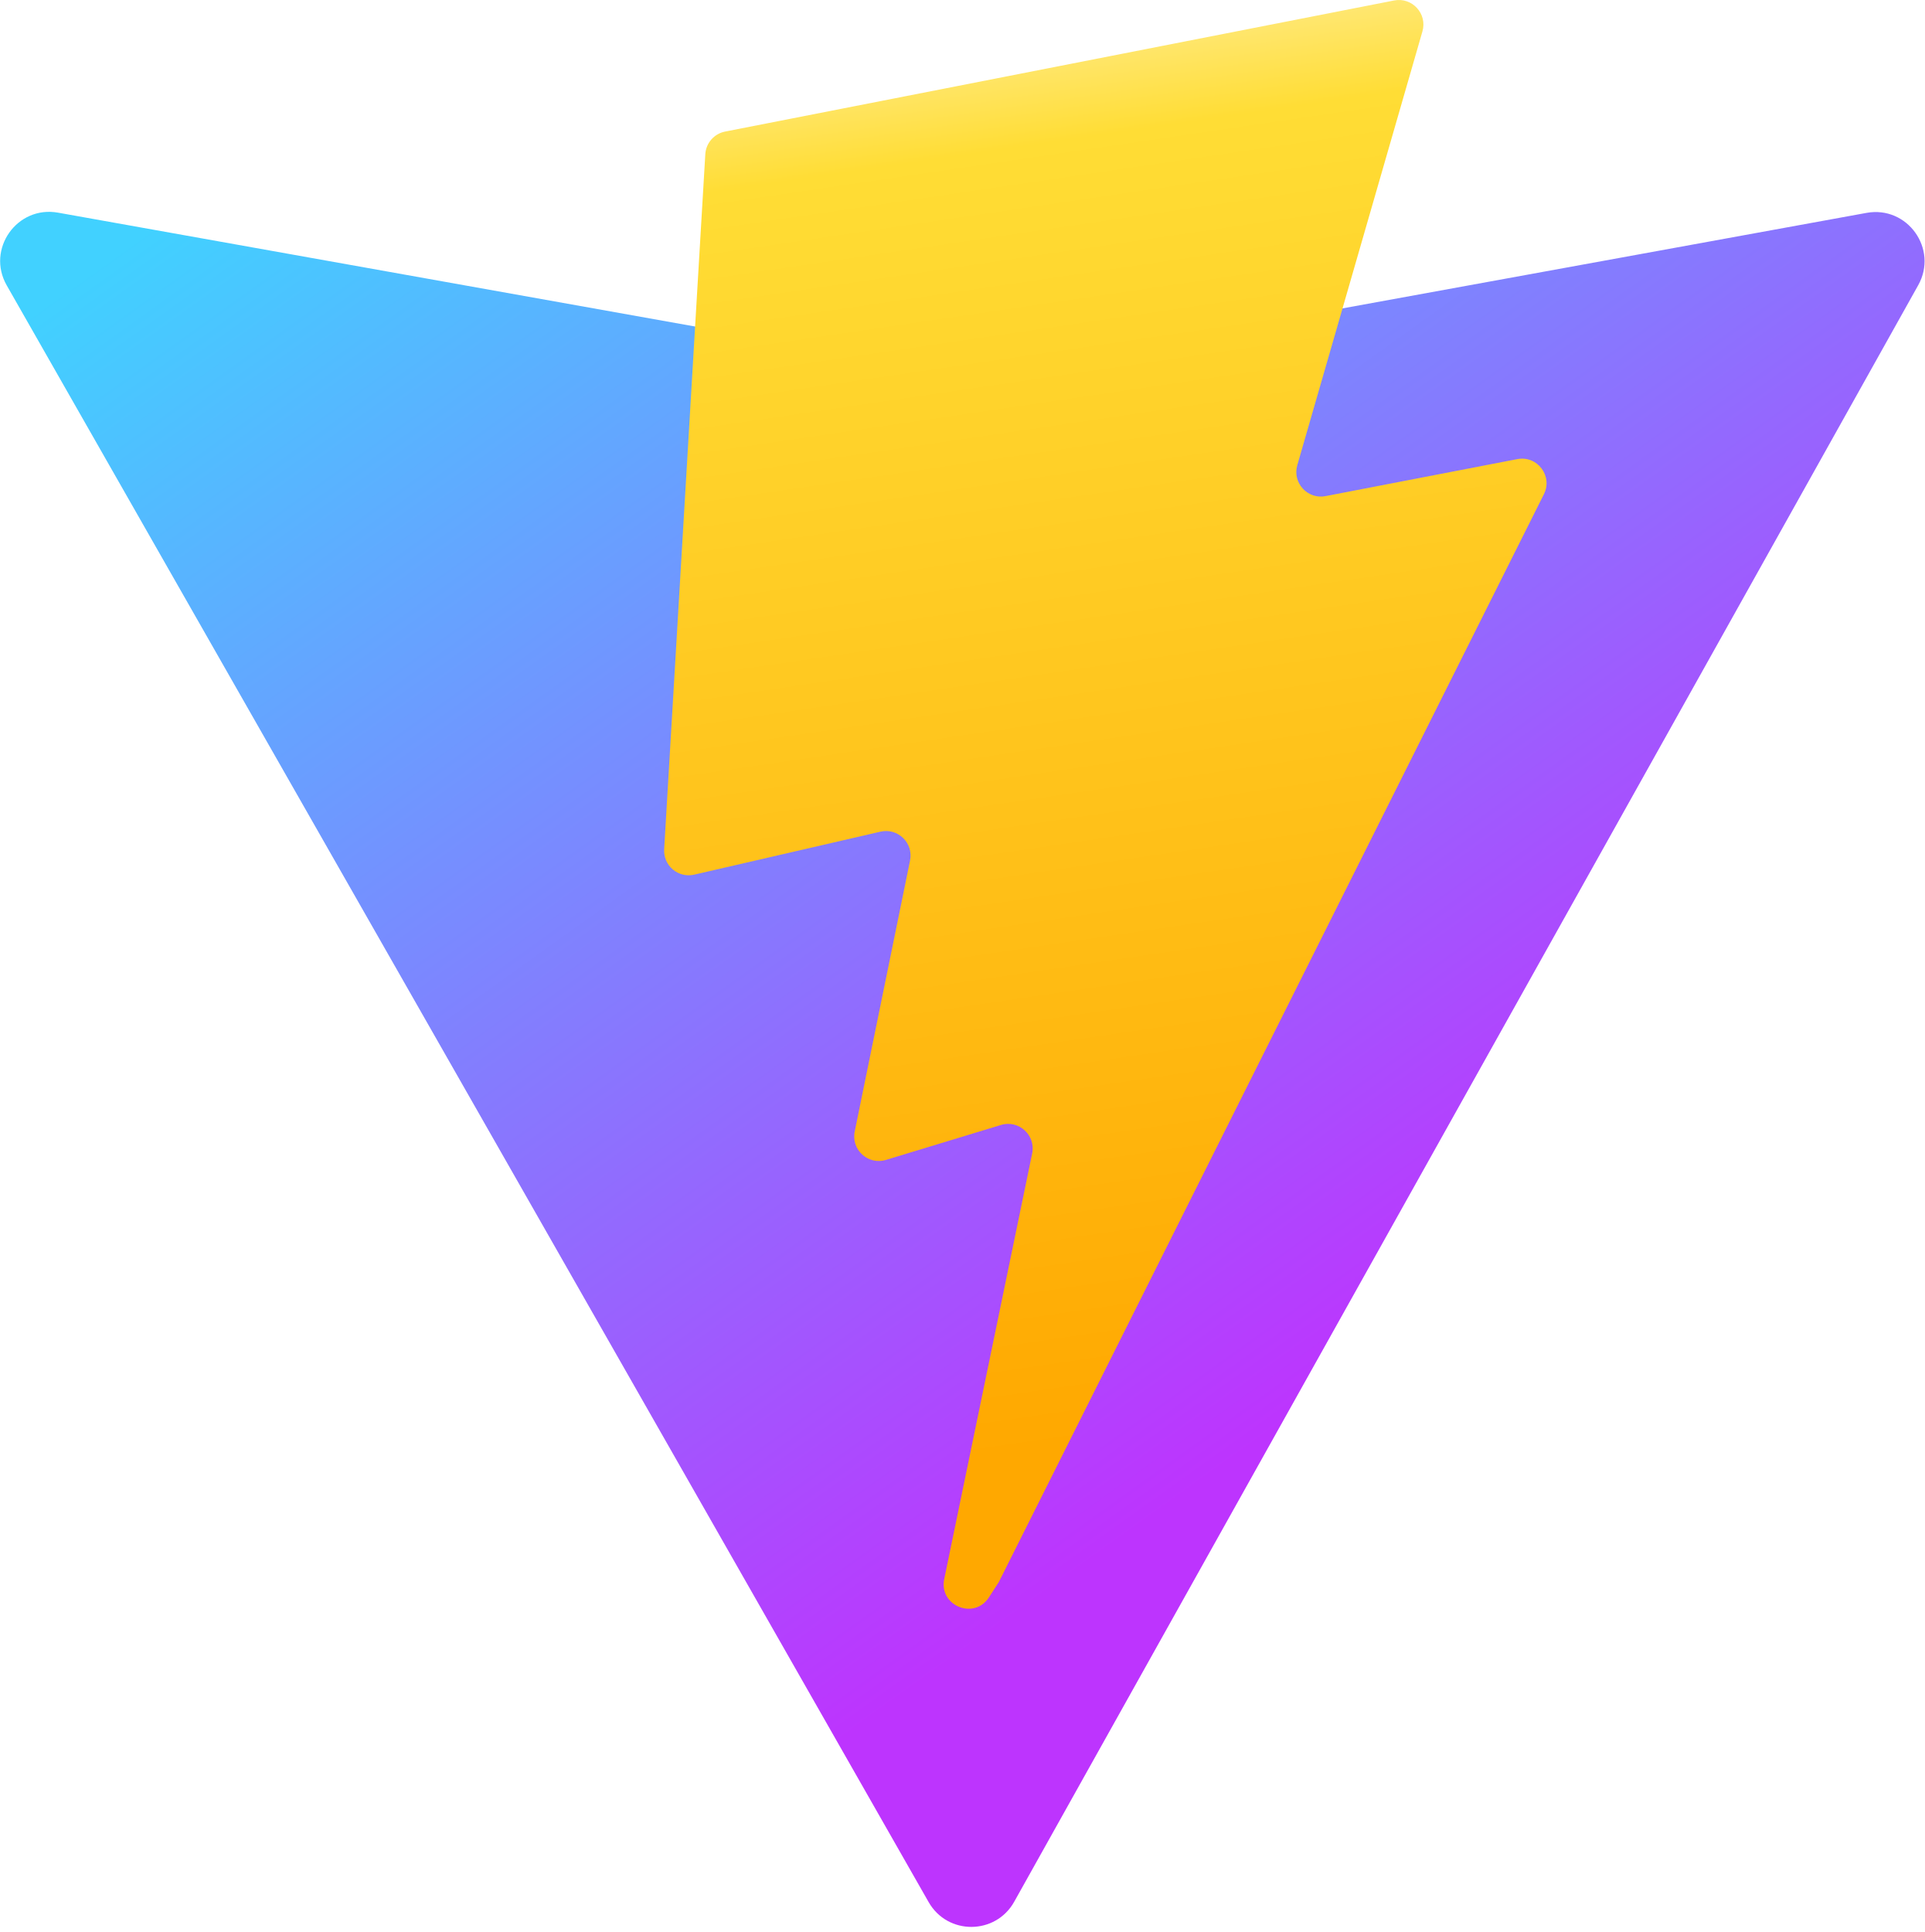
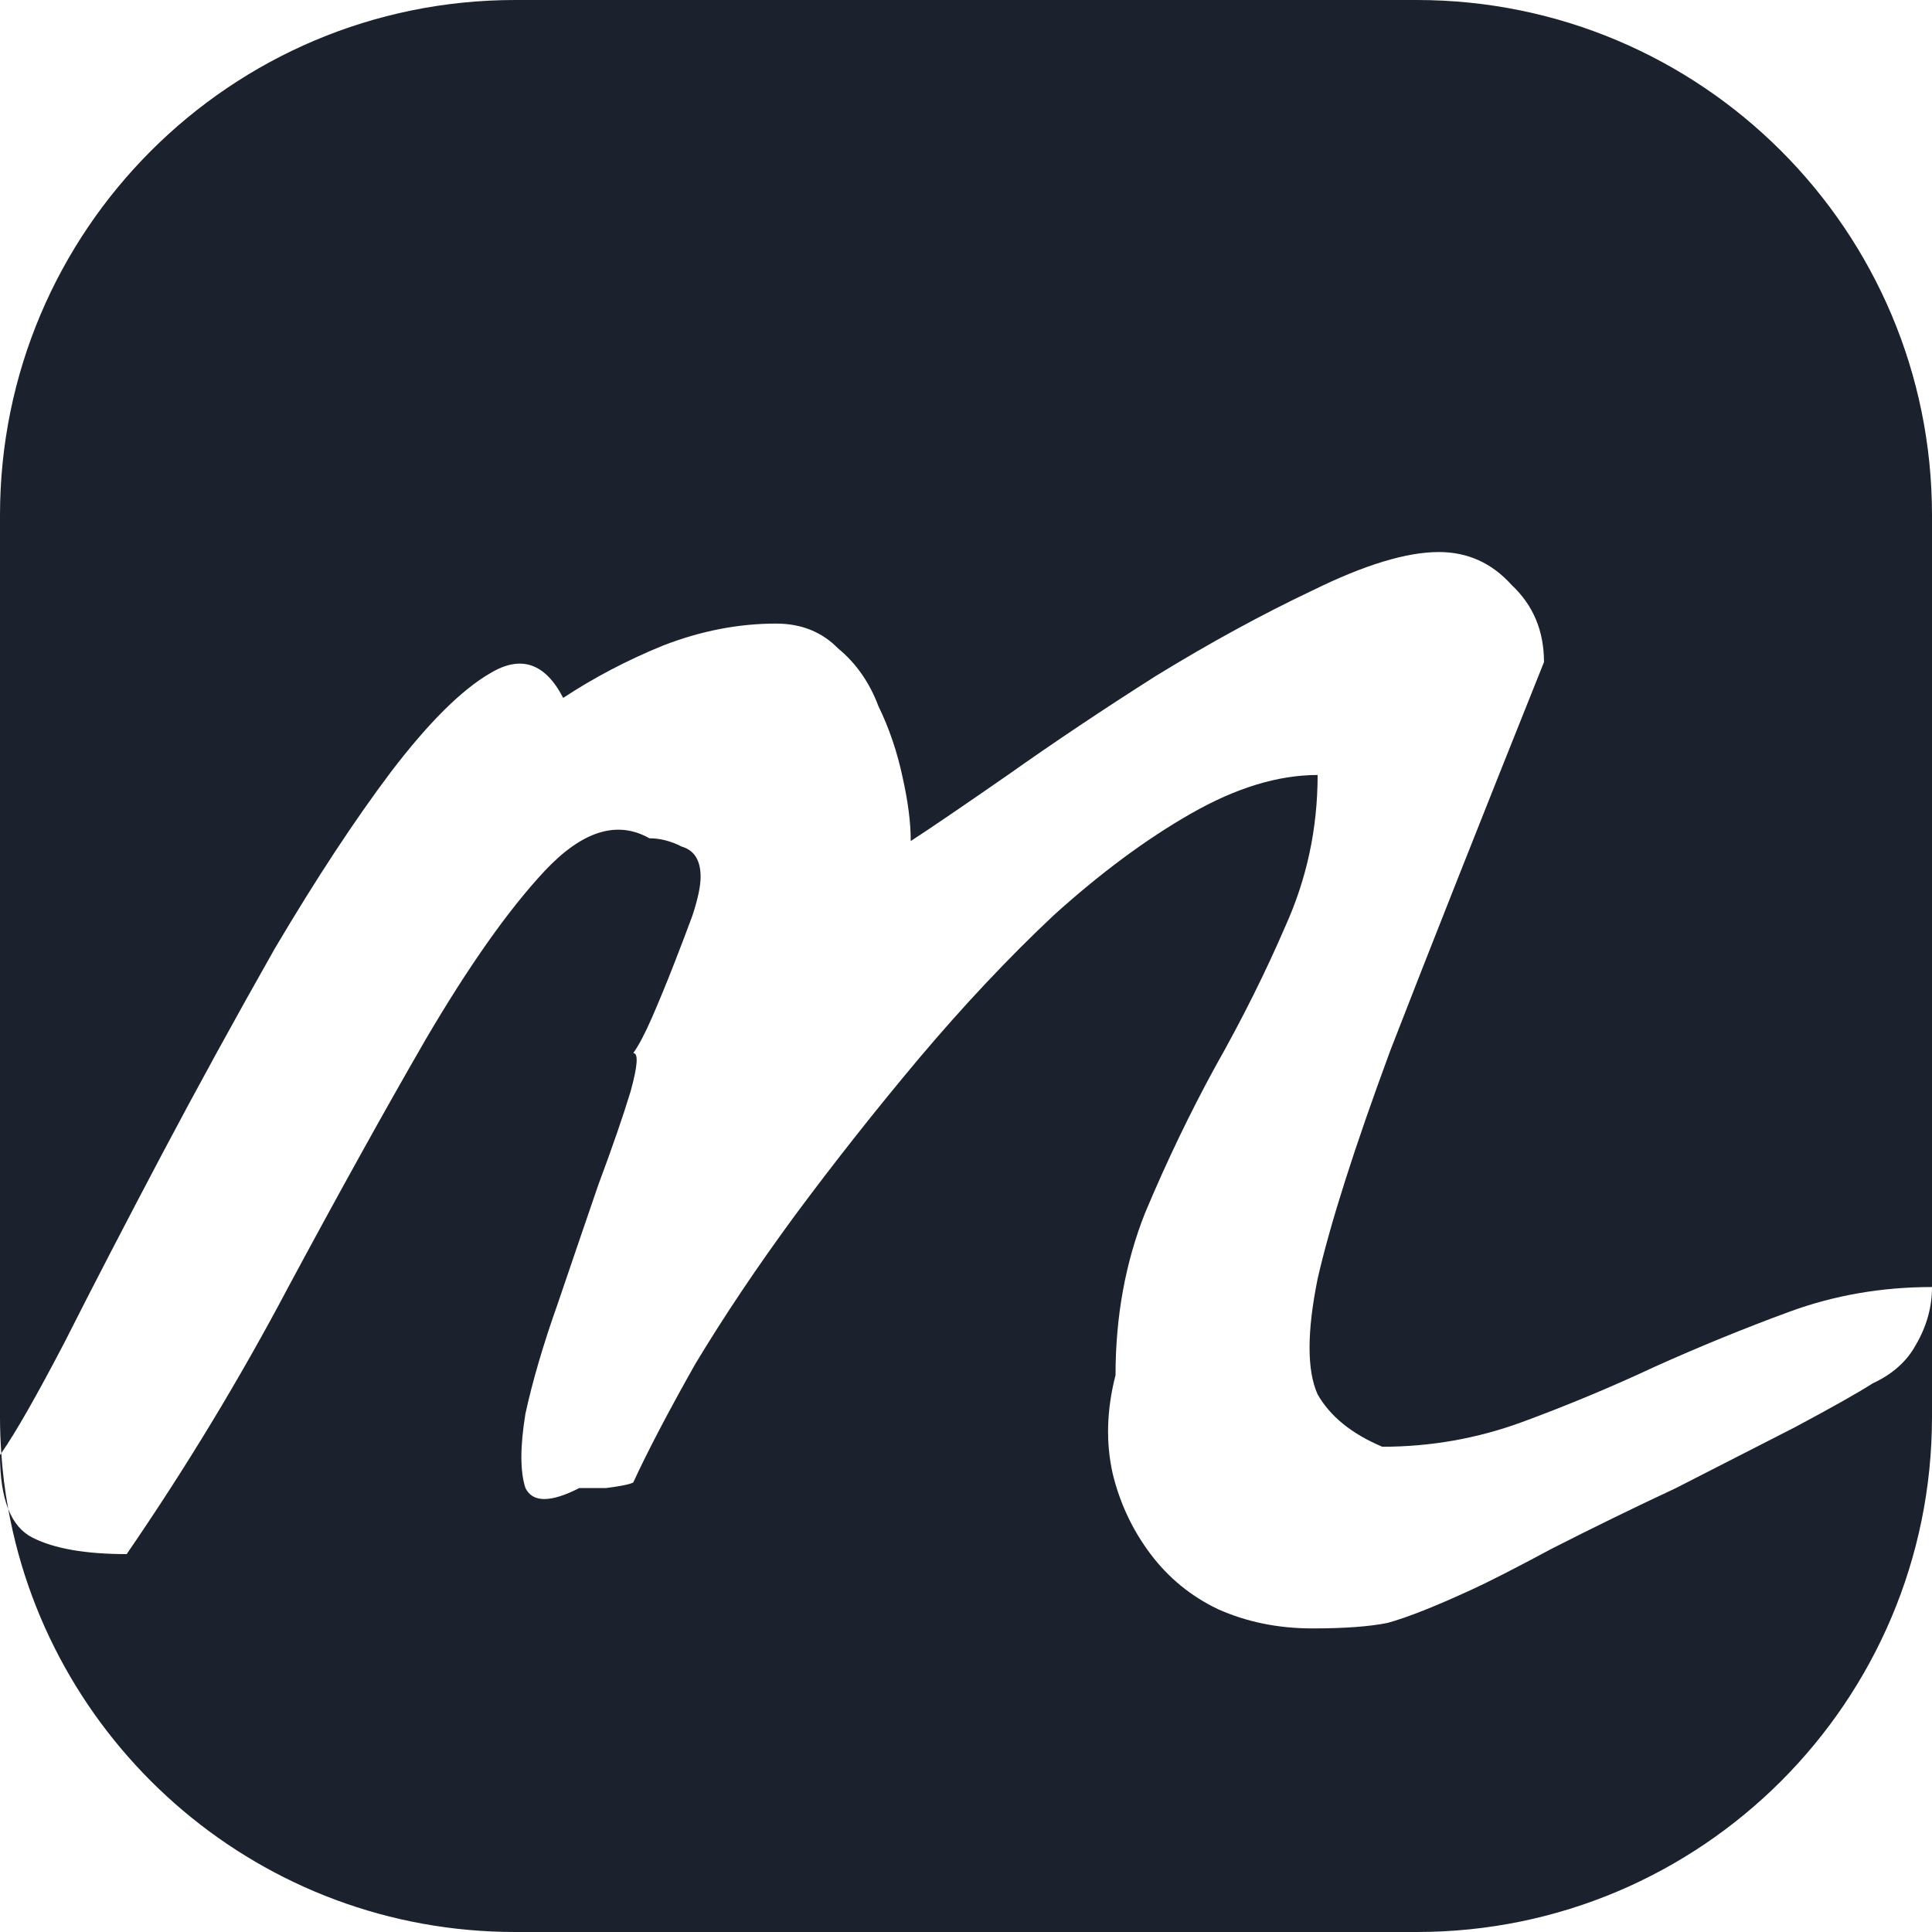
- <svg xmlns="http://www.w3.org/2000/svg" aria-hidden="true" role="img" class="iconify iconify--logos" width="31.88" height="32" preserveAspectRatio="xMidYMid meet" viewBox="0 0 256 257">
-   <defs>
-     <linearGradient id="IconifyId1813088fe1fbc01fb466" x1="-.828%" x2="57.636%" y1="7.652%" y2="78.411%">
-       <stop offset="0%" stop-color="#41D1FF" />
-       <stop offset="100%" stop-color="#BD34FE" />
-     </linearGradient>
-     <linearGradient id="IconifyId1813088fe1fbc01fb467" x1="43.376%" x2="50.316%" y1="2.242%" y2="89.03%">
-       <stop offset="0%" stop-color="#FFEA83" />
-       <stop offset="8.333%" stop-color="#FFDD35" />
-       <stop offset="100%" stop-color="#FFA800" />
-     </linearGradient>
-   </defs>
-   <path fill="url(#IconifyId1813088fe1fbc01fb466)" d="M255.153 37.938L134.897 252.976c-2.483 4.44-8.862 4.466-11.382.048L.875 37.958c-2.746-4.814 1.371-10.646 6.827-9.67l120.385 21.517a6.537 6.537 0 0 0 2.322-.004l117.867-21.483c5.438-.991 9.574 4.796 6.877 9.62Z" />
-   <path fill="url(#IconifyId1813088fe1fbc01fb467)" d="M185.432.063L96.44 17.501a3.268 3.268 0 0 0-2.634 3.014l-5.474 92.456a3.268 3.268 0 0 0 3.997 3.378l24.777-5.718c2.318-.535 4.413 1.507 3.936 3.838l-7.361 36.047c-.495 2.426 1.782 4.5 4.151 3.78l15.304-4.649c2.372-.72 4.652 1.36 4.15 3.788l-11.698 56.621c-.732 3.542 3.979 5.473 5.943 2.437l1.313-2.028l72.516-144.72c1.215-2.423-.88-5.186-3.54-4.672l-25.505 4.922c-2.396.462-4.435-1.77-3.759-4.114l16.646-57.705c.677-2.35-1.37-4.583-3.769-4.113Z" />
+ <svg xmlns="http://www.w3.org/2000/svg" width="30" height="30" viewBox="0 0 30 30" fill="none">
+   <path fill-rule="evenodd" clip-rule="evenodd" d="M8 0C3.582 0 0 3.582 0 8V22C0 22.19 0.007 22.378 0.02 22.565C0.013 22.574 0.006 22.584 0 22.593C0 22.938 0.043 23.218 0.128 23.432C0.803 27.167 4.071 30 8 30H22C26.418 30 30 26.418 30 22L30 19.985L30 8C30 3.582 26.418 0 22 0H8ZM30 19.985C30 20.299 29.916 20.598 29.749 20.883C29.61 21.139 29.386 21.339 29.079 21.481C28.856 21.624 28.452 21.852 27.866 22.165L26.025 23.106C25.356 23.419 24.714 23.733 24.1 24.046C23.515 24.36 23.096 24.573 22.845 24.687C22.287 24.944 21.855 25.115 21.548 25.2C21.269 25.257 20.879 25.286 20.377 25.286C19.847 25.286 19.358 25.186 18.912 24.987C18.494 24.787 18.145 24.502 17.866 24.132C17.587 23.761 17.392 23.348 17.28 22.892C17.169 22.407 17.183 21.895 17.322 21.353C17.322 20.441 17.476 19.6 17.782 18.831C18.117 18.033 18.48 17.278 18.87 16.565C19.289 15.824 19.651 15.098 19.958 14.385C20.293 13.644 20.46 12.861 20.46 12.034C19.847 12.034 19.191 12.234 18.494 12.633C17.796 13.031 17.085 13.559 16.36 14.214C15.662 14.87 14.965 15.611 14.268 16.437C13.598 17.235 12.957 18.047 12.343 18.874C11.757 19.672 11.241 20.441 10.795 21.182C10.377 21.923 10.056 22.536 9.833 23.02C9.777 23.049 9.637 23.077 9.414 23.106H8.996C8.55 23.334 8.271 23.334 8.159 23.106C8.075 22.849 8.075 22.465 8.159 21.951C8.271 21.439 8.438 20.869 8.661 20.242C8.884 19.586 9.093 18.973 9.289 18.403C9.512 17.805 9.679 17.32 9.791 16.95C9.902 16.551 9.916 16.352 9.833 16.352C9.916 16.238 10.014 16.052 10.126 15.796C10.237 15.539 10.349 15.269 10.46 14.984C10.572 14.699 10.669 14.442 10.753 14.214C10.837 13.958 10.879 13.758 10.879 13.616C10.879 13.359 10.781 13.203 10.586 13.146C10.418 13.06 10.251 13.017 10.084 13.017C9.582 12.732 9.038 12.903 8.452 13.53C7.894 14.129 7.28 14.998 6.611 16.138C5.969 17.249 5.258 18.532 4.477 19.985C3.724 21.41 2.887 22.792 1.967 24.132C1.325 24.132 0.837 24.046 0.502 23.875C0.336 23.79 0.211 23.643 0.128 23.432C0.076 23.148 0.04 22.859 0.02 22.565C0.243 22.245 0.571 21.67 1.004 20.84C1.45 19.957 1.953 18.988 2.51 17.933C3.068 16.879 3.654 15.81 4.268 14.727C4.909 13.644 5.509 12.732 6.067 11.991C6.653 11.222 7.169 10.709 7.615 10.452C8.089 10.167 8.466 10.296 8.745 10.837C9.219 10.524 9.735 10.253 10.293 10.025C10.879 9.797 11.464 9.683 12.05 9.683C12.441 9.683 12.761 9.811 13.013 10.068C13.291 10.296 13.501 10.595 13.64 10.965C13.807 11.307 13.933 11.678 14.017 12.077C14.1 12.447 14.142 12.775 14.142 13.06C14.449 12.861 14.951 12.518 15.649 12.034C16.374 11.521 17.141 11.008 17.95 10.495C18.787 9.982 19.596 9.54 20.377 9.17C21.186 8.771 21.841 8.572 22.343 8.572C22.789 8.572 23.166 8.742 23.473 9.084C23.808 9.398 23.975 9.797 23.975 10.281C22.971 12.789 22.176 14.798 21.59 16.309C21.032 17.819 20.655 19.002 20.46 19.857C20.293 20.683 20.293 21.282 20.46 21.652C20.655 21.994 20.99 22.265 21.464 22.465C22.218 22.465 22.943 22.336 23.64 22.08C24.337 21.823 25.021 21.538 25.69 21.225C26.388 20.911 27.085 20.626 27.782 20.37C28.48 20.113 29.219 19.985 30 19.985Z" fill="#1B212D" />
</svg>
